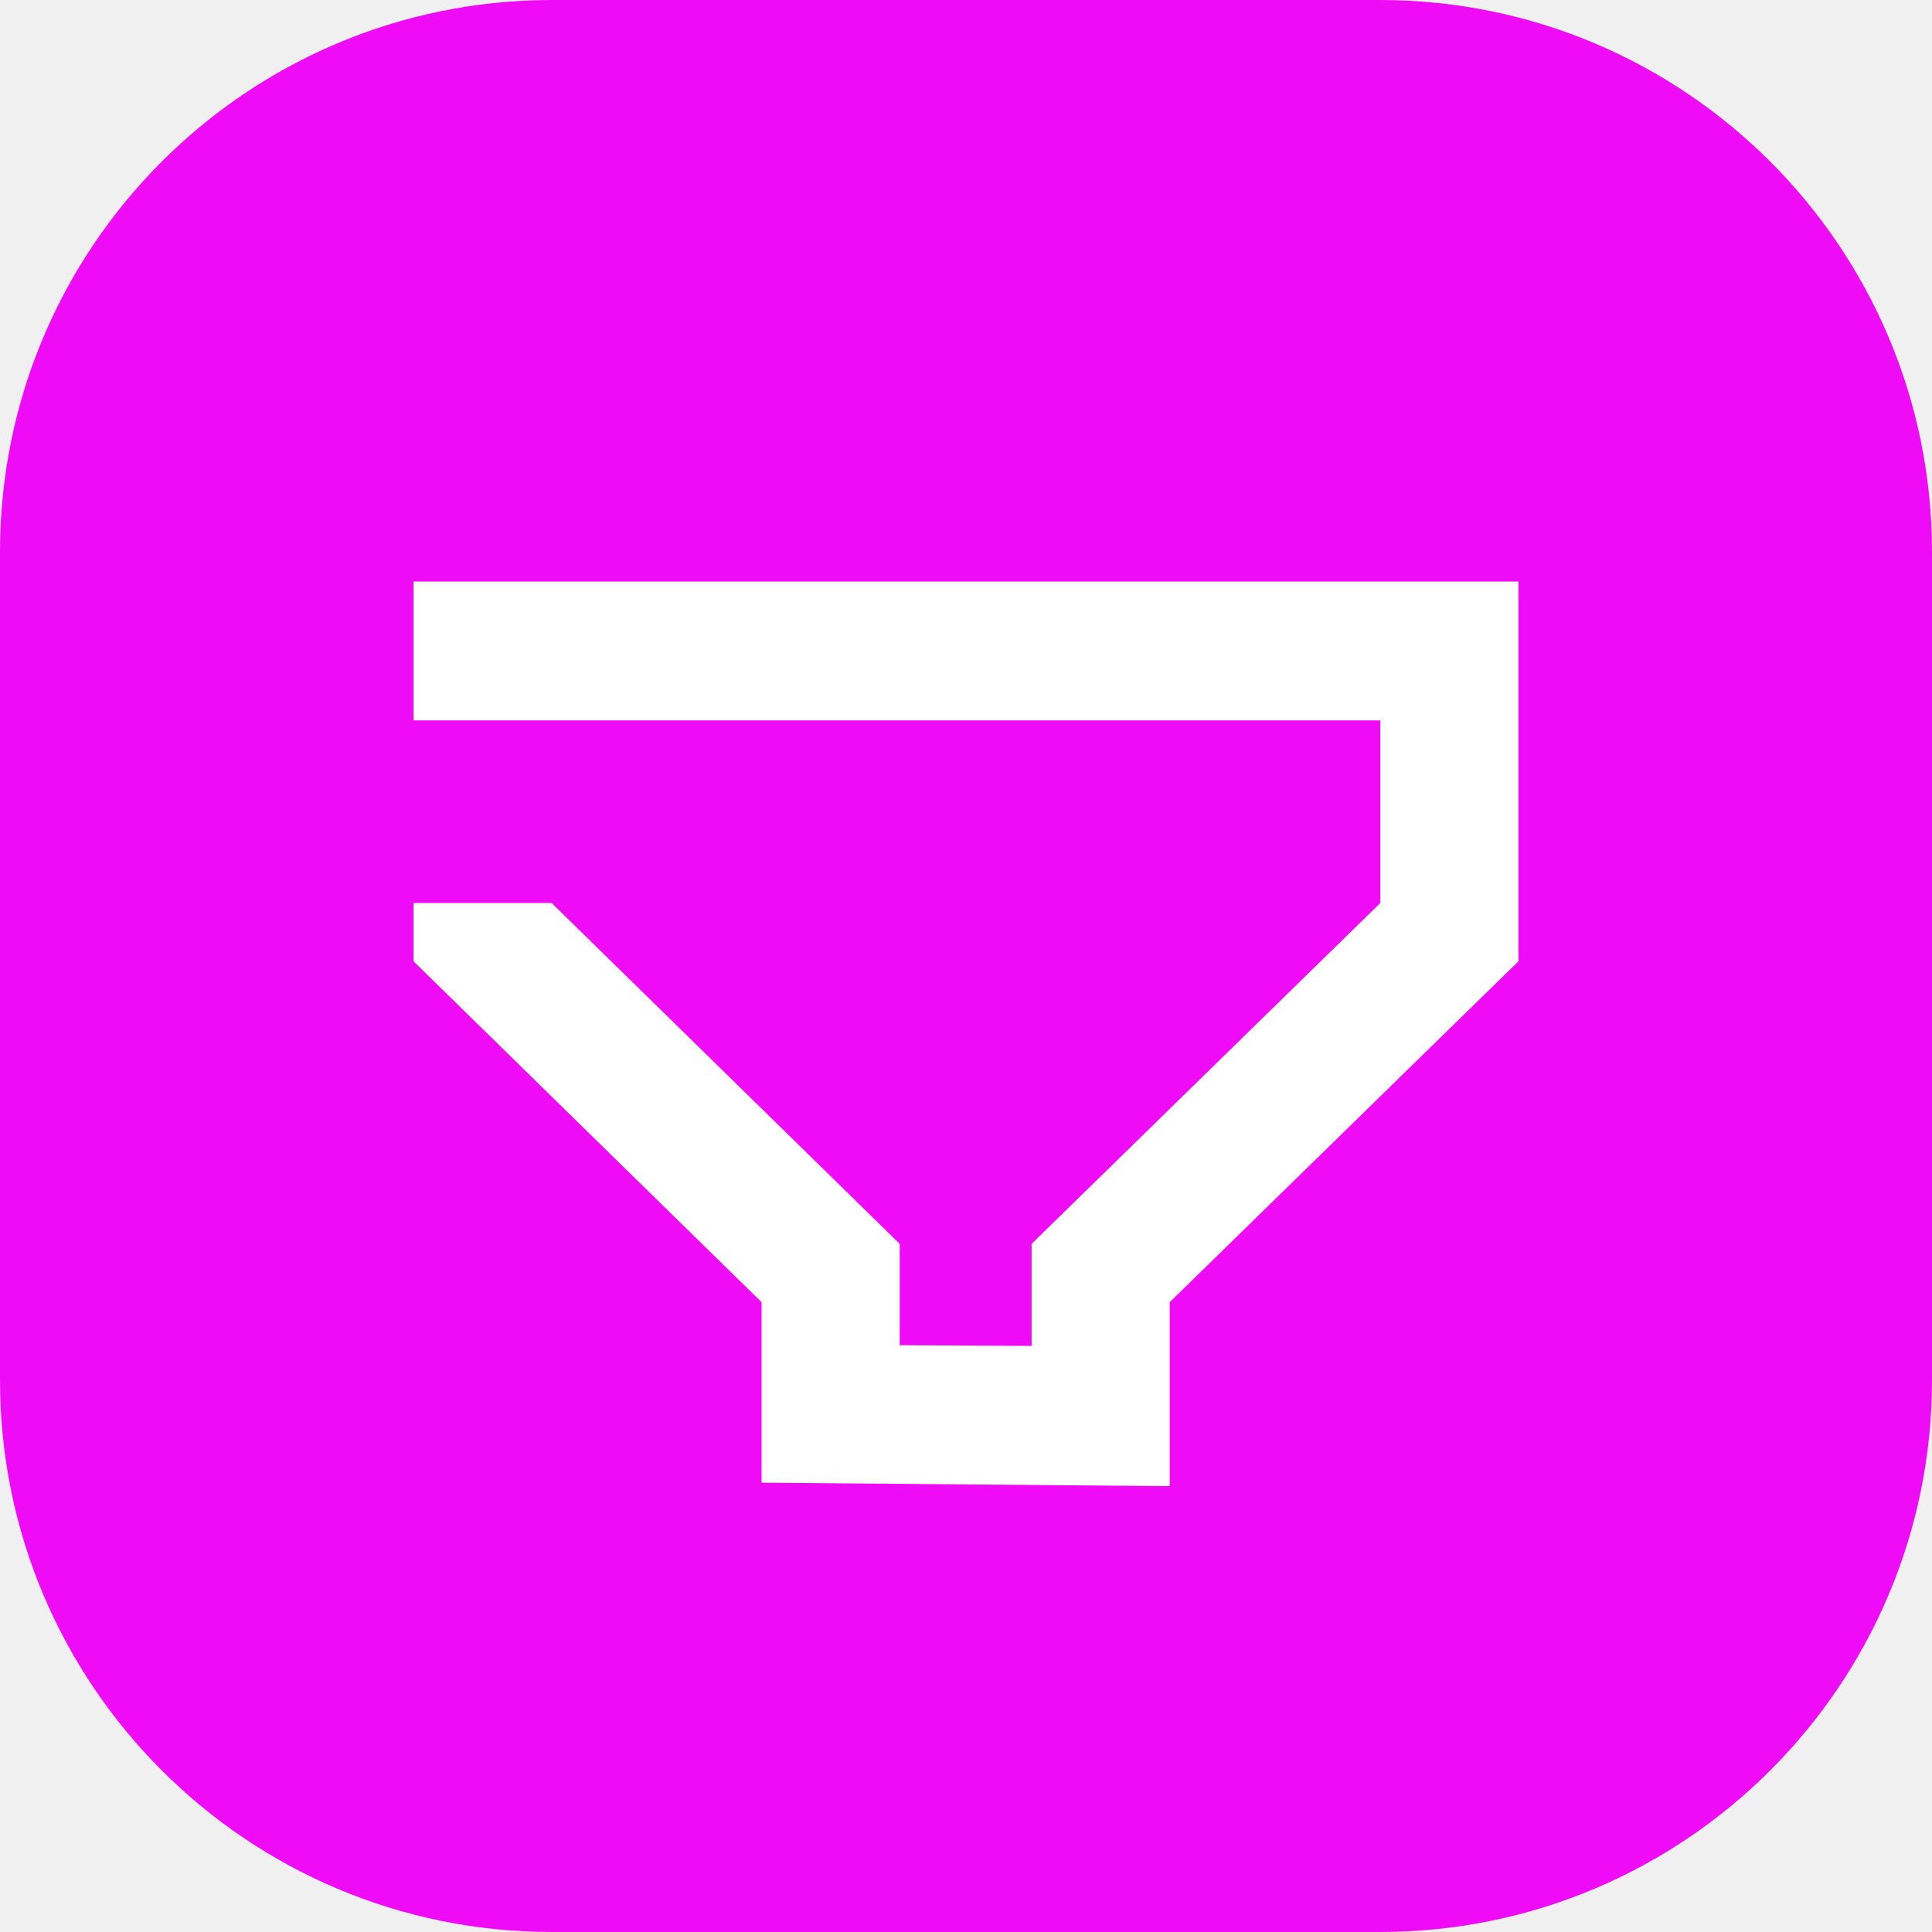
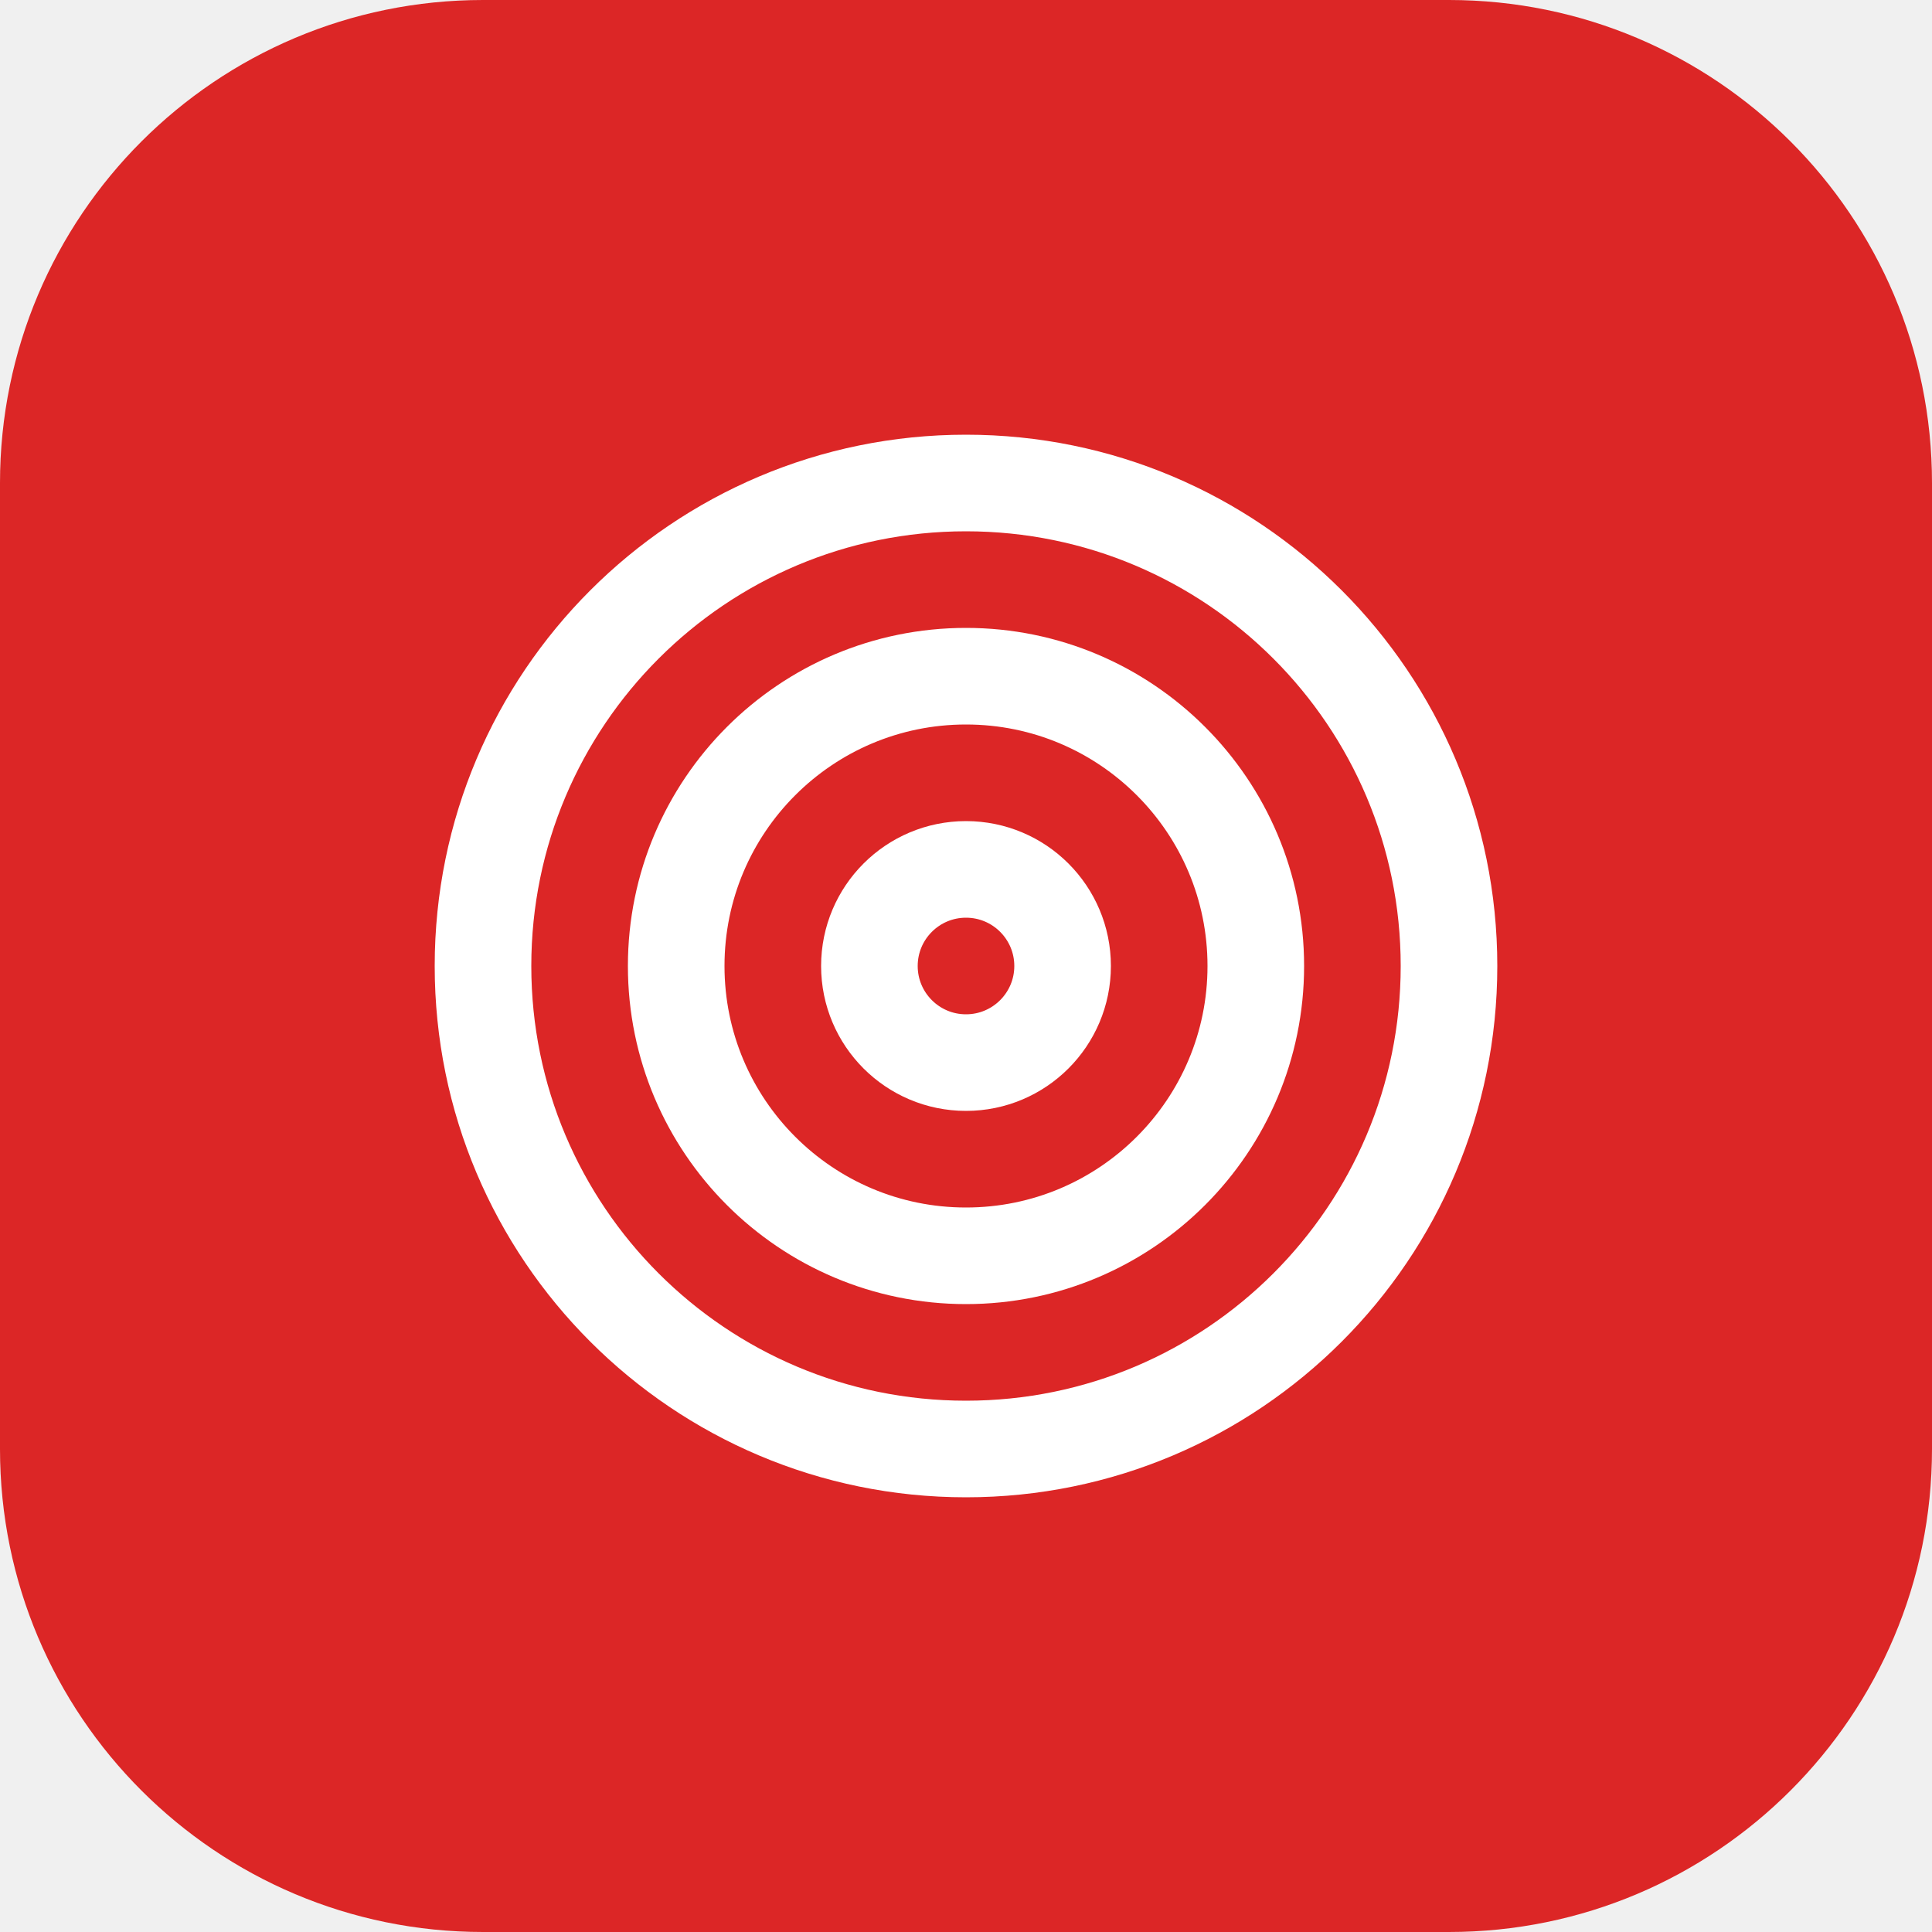
- <svg xmlns="http://www.w3.org/2000/svg" width="300" height="300" viewBox="0 0 300 300" fill="none">
-   <path d="M214.286 0H85.714C38.376 0 0 38.376 0 85.714V214.286C0 261.624 38.376 300 85.714 300H214.286C261.624 300 300 261.624 300 214.286V85.714C300 38.376 261.624 0 214.286 0Z" fill="#EF0BF5" />
-   <path d="M64.214 90.301V111.862H214.339V140.214L160.187 193.146V208.993L139.705 208.885V193.146L85.66 140.214H64.214V149.269L118.259 202.202V230.23L181.634 230.769V202.202L235.786 149.269V90.301H64.214Z" fill="white" />
+ <svg xmlns="http://www.w3.org/2000/svg" viewBox="0 0 40 40" width="40" height="40">
+   <rect width="40" height="40" rx="10" fill="#DC2626" />
+   <svg x="8" y="8" width="24" height="24" viewBox="0 0 24 24">
+     <circle cx="12" cy="12" r="10" stroke="white" stroke-width="2" fill="none" />
+     <circle cx="12" cy="12" r="6" stroke="white" stroke-width="2" fill="none" />
+     <circle cx="12" cy="12" r="2" stroke="white" stroke-width="2" fill="none" />
+   </svg>
</svg>
